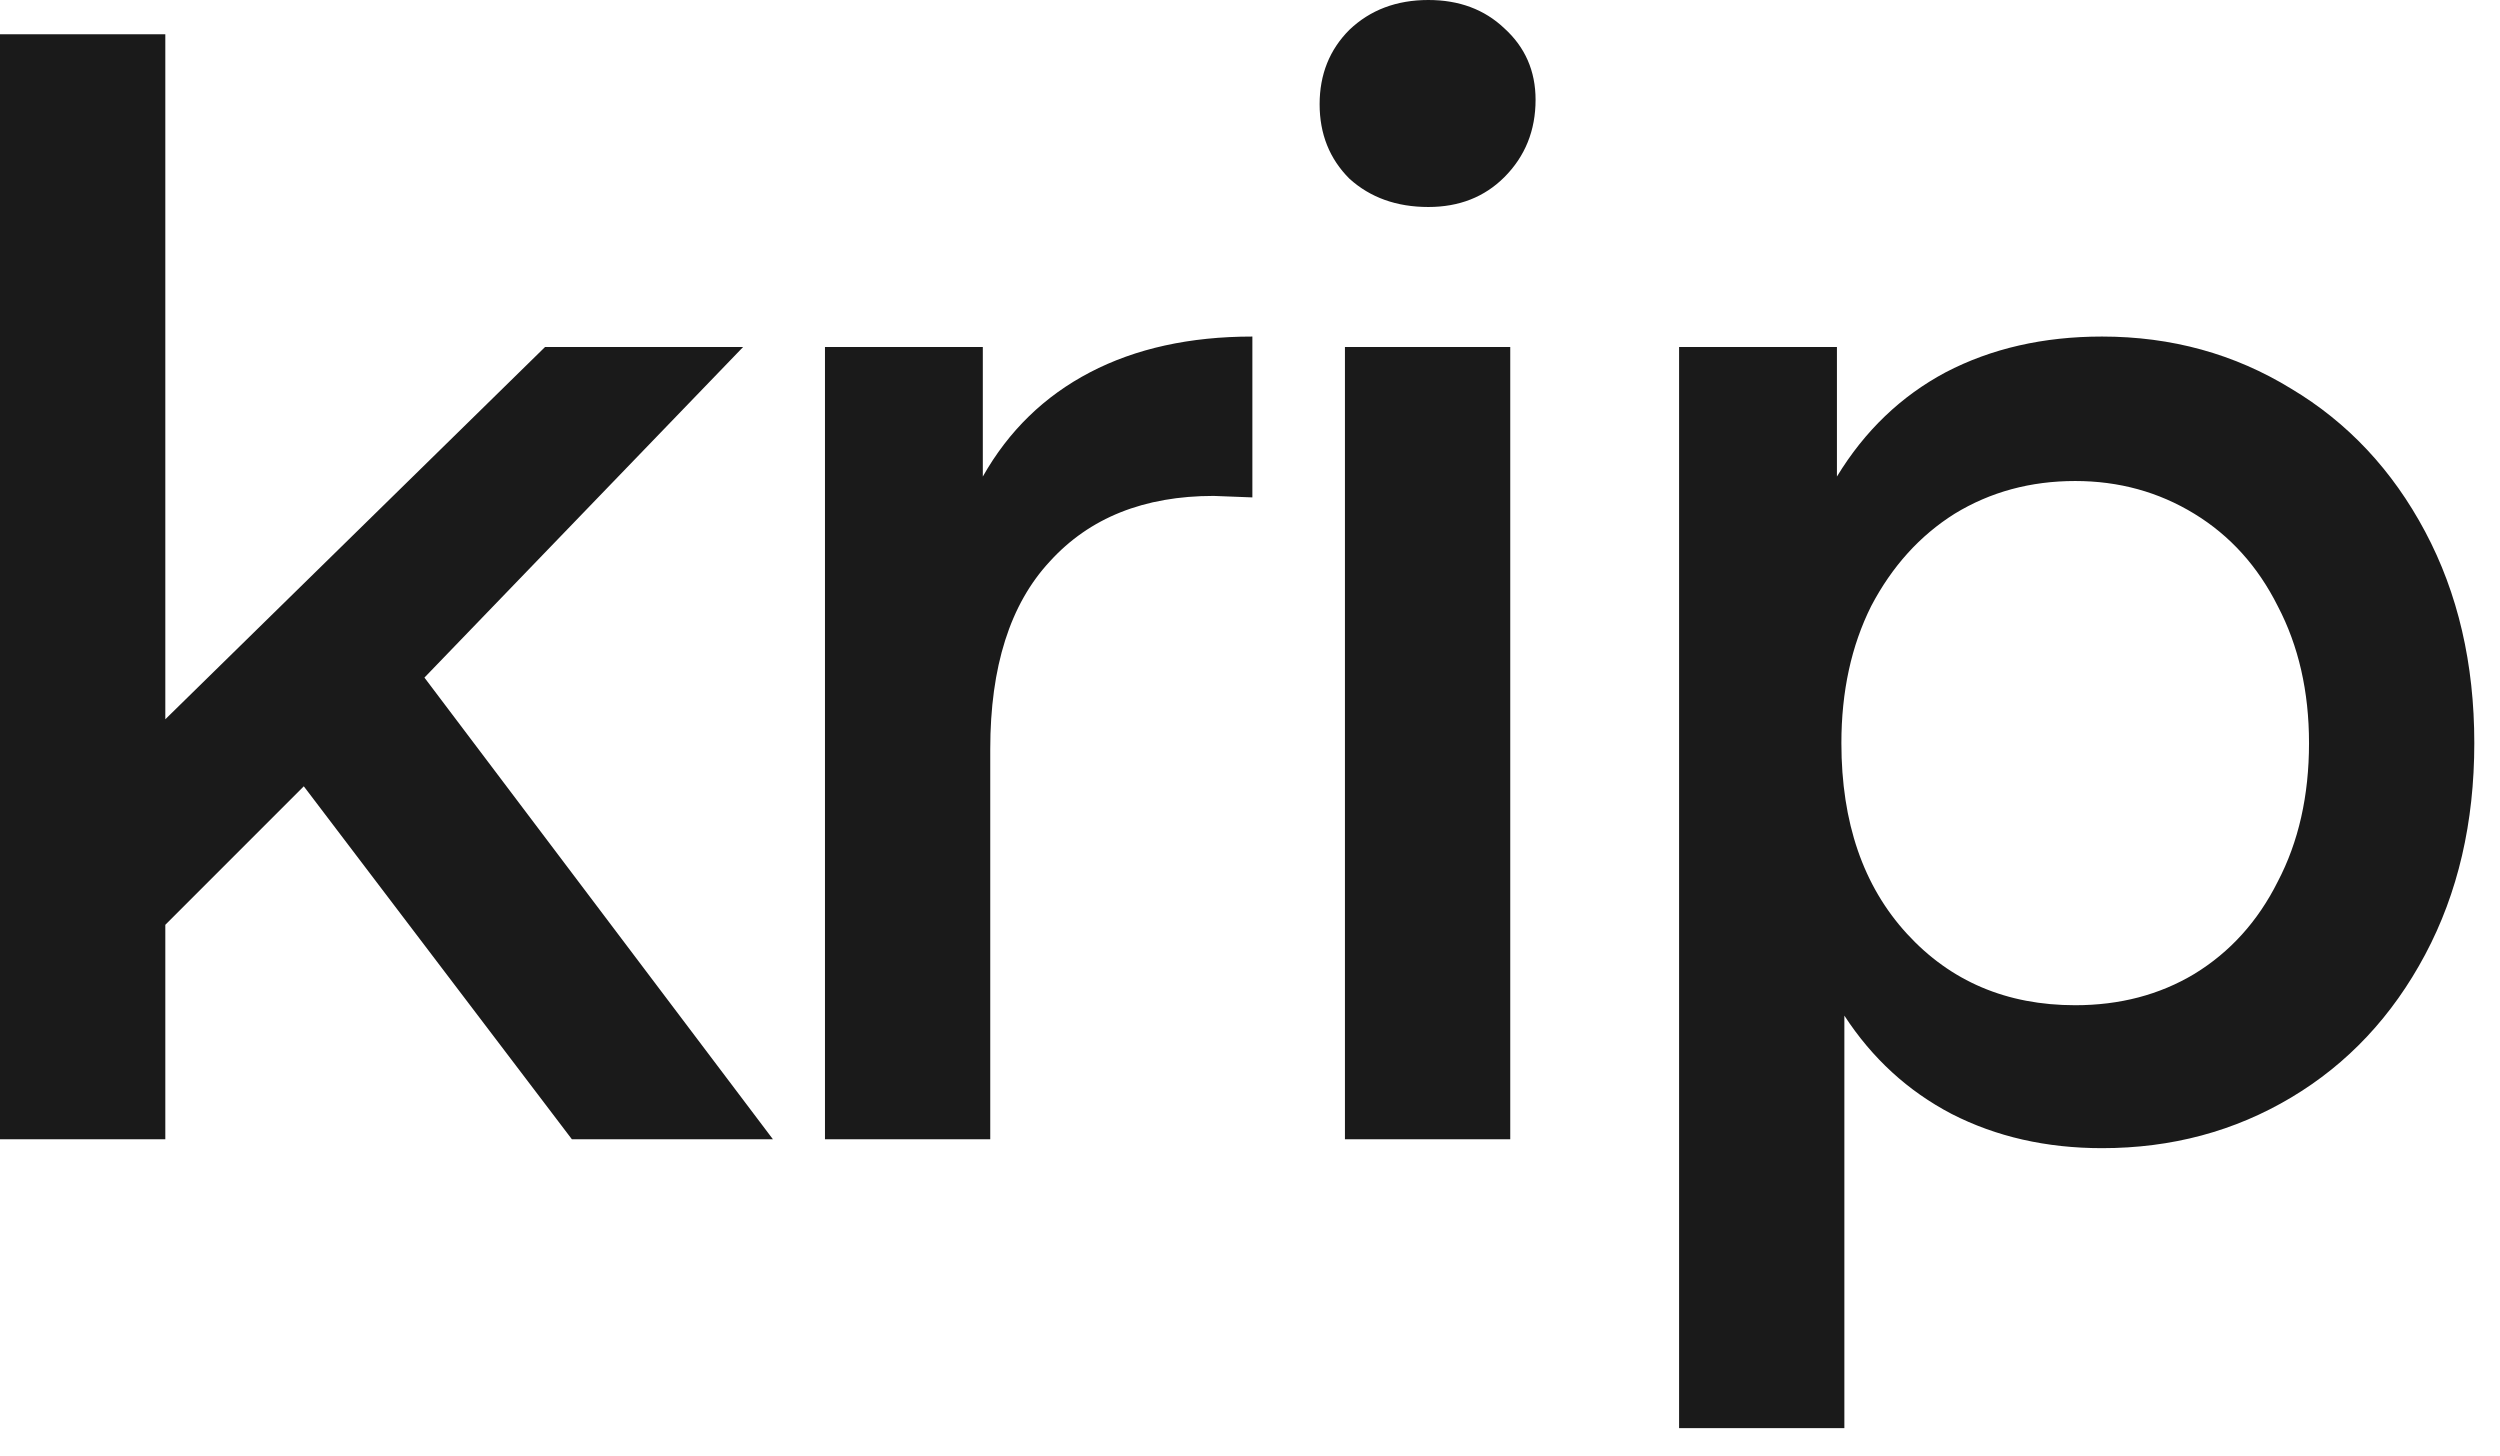
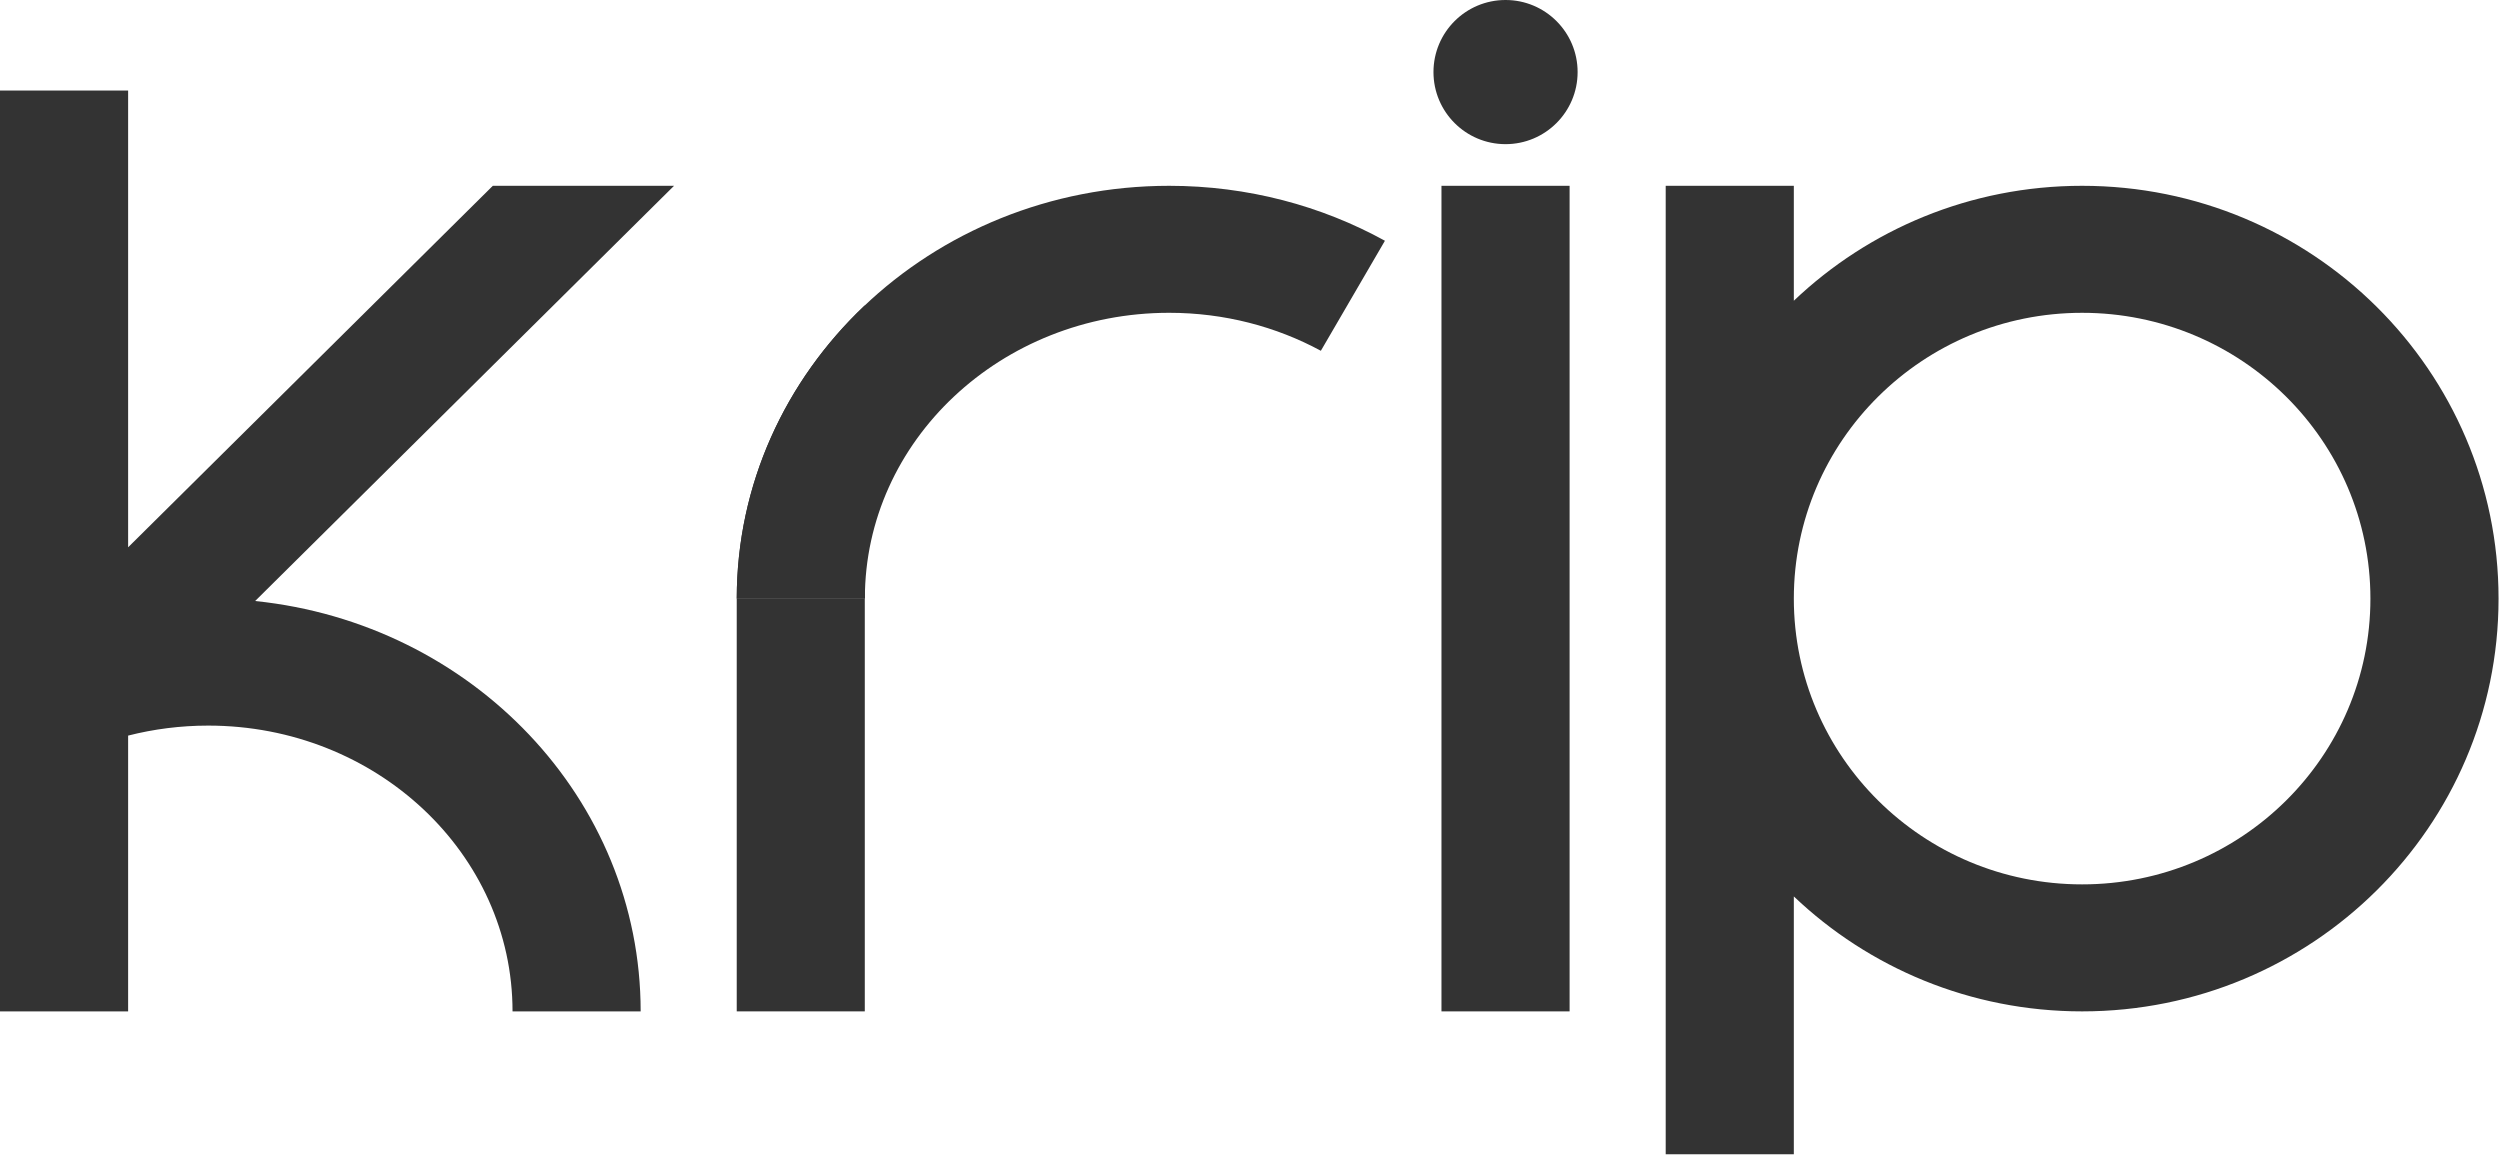
- <svg xmlns="http://www.w3.org/2000/svg" width="79" height="46" viewBox="0 0 79 46" fill="none">
-   <path d="M5.224 29.224V36H0V1.082H5.224V22.729L17.224 10.965H23.483L13.412 21.412L24.424 36H18.071L9.6 24.847L5.224 29.224ZM31.057 15.059C31.873 13.616 33.002 12.518 34.445 11.765C35.888 11.012 37.598 10.635 39.575 10.635V15.718L38.351 15.671C36.155 15.671 34.429 16.361 33.175 17.741C31.92 19.09 31.292 21.067 31.292 23.671V36H26.069V10.965H31.057V15.059ZM45.136 6.541C44.132 6.541 43.3 6.243 42.642 5.647C42.014 5.02 41.7 4.235 41.7 3.294C41.7 2.353 42.014 1.569 42.642 0.941C43.3 0.314 44.132 3.25371e-07 45.136 3.25371e-07C46.108 3.25371e-07 46.908 0.298 47.536 0.894C48.194 1.49 48.524 2.243 48.524 3.153C48.524 4.125 48.194 4.941 47.536 5.6C46.908 6.227 46.108 6.541 45.136 6.541ZM47.724 10.965V36H42.5V10.965H47.724ZM66.424 10.635C68.62 10.635 70.612 11.184 72.4 12.282C74.188 13.349 75.6 14.855 76.635 16.8C77.671 18.745 78.188 20.973 78.188 23.482C78.188 25.992 77.671 28.22 76.635 30.165C75.6 32.11 74.188 33.616 72.4 34.682C70.612 35.749 68.62 36.282 66.424 36.282C64.667 36.282 63.082 35.922 61.671 35.2C60.29 34.478 59.161 33.443 58.282 32.094V45.129H53.059V10.965H58.047V15.059C58.925 13.616 60.071 12.518 61.482 11.765C62.925 11.012 64.573 10.635 66.424 10.635ZM65.576 31.765C66.988 31.765 68.243 31.435 69.341 30.776C70.471 30.086 71.349 29.114 71.977 27.859C72.635 26.604 72.965 25.145 72.965 23.482C72.965 21.851 72.635 20.408 71.977 19.153C71.349 17.898 70.471 16.925 69.341 16.235C68.212 15.545 66.957 15.2 65.576 15.2C64.165 15.2 62.894 15.545 61.765 16.235C60.667 16.925 59.788 17.898 59.129 19.153C58.502 20.408 58.188 21.851 58.188 23.482C58.188 25.992 58.878 28 60.259 29.506C61.639 31.012 63.412 31.765 65.576 31.765Z" fill="#1A1A1A" />
+ <svg xmlns="http://www.w3.org/2000/svg" width="224" height="104" viewBox="0 0 224 104" fill="none">
+   <path d="M129.156 16.648H140.636V90.62H129.156V16.648Z" fill="#333333" />
+   <path d="M141.354 6.458C141.354 10.024 138.463 12.916 134.897 12.916C131.33 12.916 128.439 10.024 128.439 6.458C128.439 2.891 131.33 0 134.897 0C138.463 0 141.354 2.891 141.354 6.458Z" fill="#333333" />
+   <path d="M77.485 90.619H66.011V53.634H77.485V90.619Z" fill="#333333" />
+   <path d="M104.759 16.648C111.798 16.648 118.4 18.44 124.089 21.572L118.349 31.43C114.348 29.266 109.707 28.027 104.759 28.027C89.701 28.028 77.493 39.492 77.492 53.633H66.012C66.013 33.207 83.361 16.648 104.759 16.648Z" fill="#333333" />
+   <path d="M77.493 53.559C77.493 53.583 77.492 53.608 77.492 53.633H66.012L66.013 53.559C66.034 43.312 70.422 34.044 77.493 27.357V53.559Z" fill="#333333" />
+   <path d="M11.48 49.038L44.156 16.648H60.393L22.861 53.851C42.282 55.852 57.403 71.55 57.403 90.621H45.923C45.923 76.479 33.715 65.014 18.656 65.014C16.173 65.014 13.767 65.326 11.48 65.91V90.62H0V8.113H11.48V49.038Z" fill="#333333" />
+   <path fill-rule="evenodd" clip-rule="evenodd" d="M160.727 26.946C167.431 20.568 176.533 16.648 186.558 16.648C207.165 16.648 223.87 33.208 223.87 53.634C223.87 74.061 207.165 90.62 186.558 90.62C176.532 90.62 167.431 86.698 160.727 80.32V103.422H149.247V16.648H160.727V26.946ZM186.558 28.028C172.292 28.028 160.727 39.493 160.727 53.634C160.727 67.776 172.292 79.24 186.558 79.24C200.824 79.24 212.389 67.776 212.389 53.634C212.389 39.493 200.824 28.028 186.558 28.028Z" fill="#333333" />
</svg>
